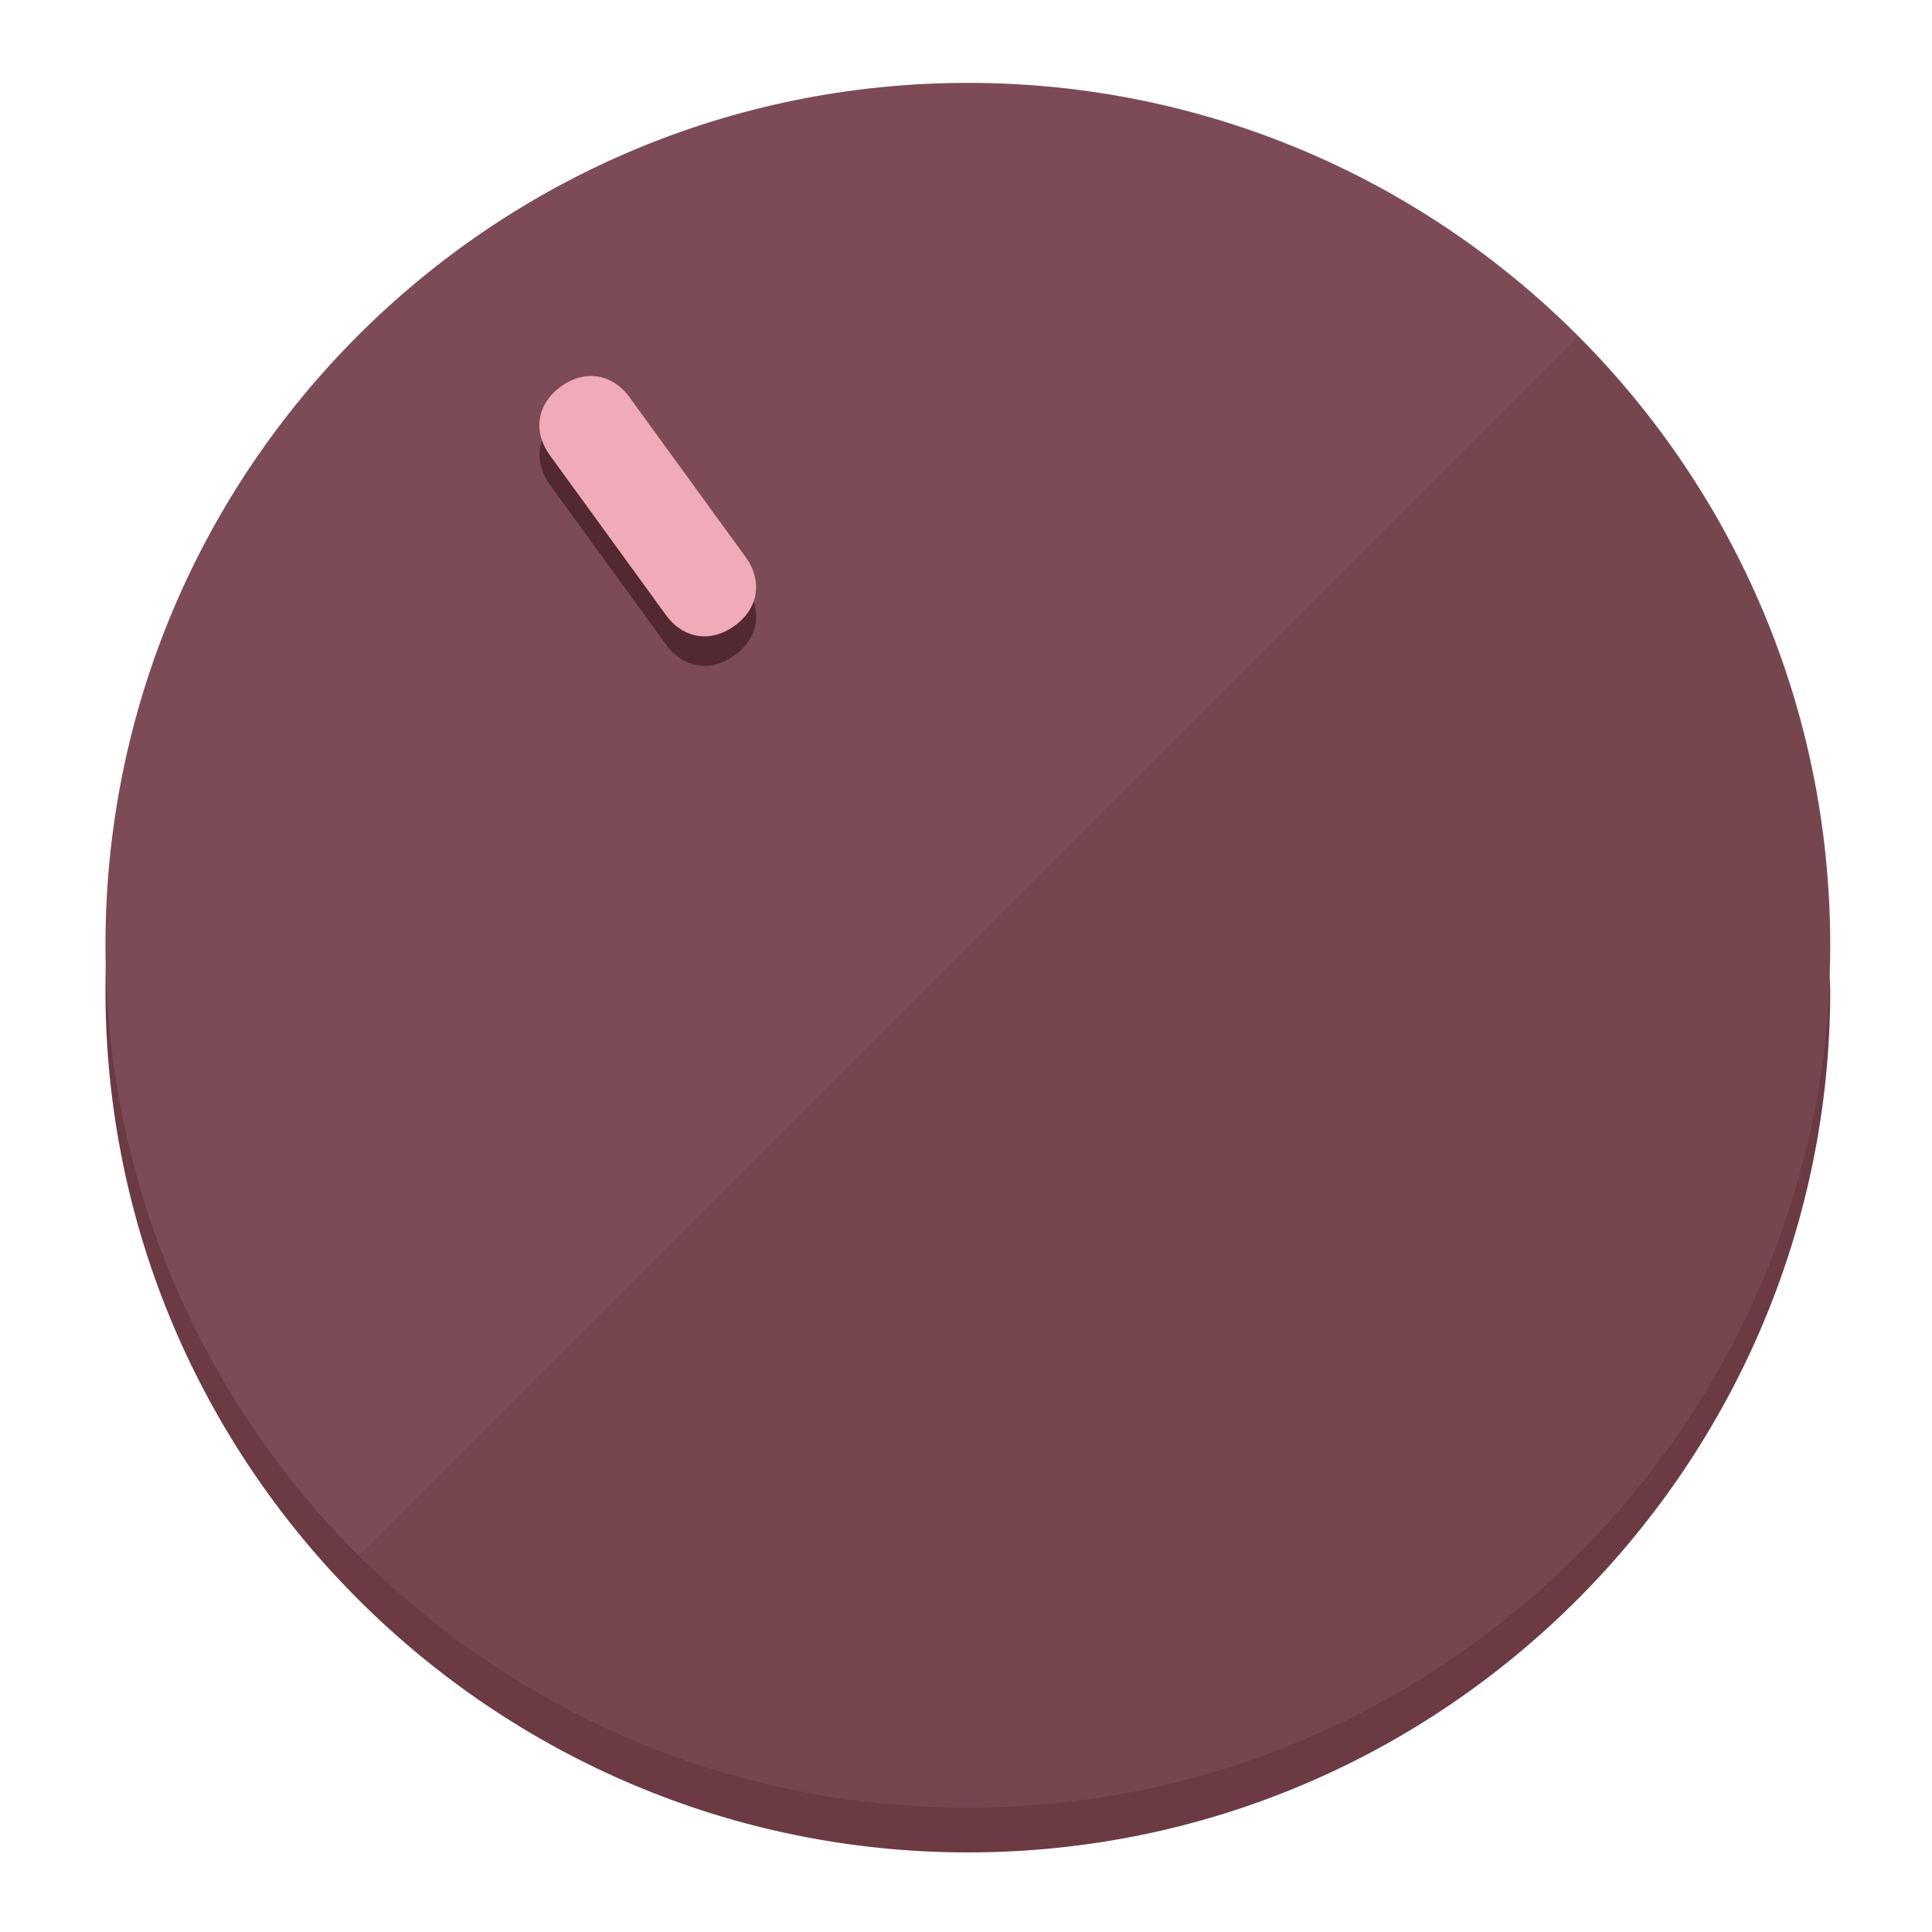
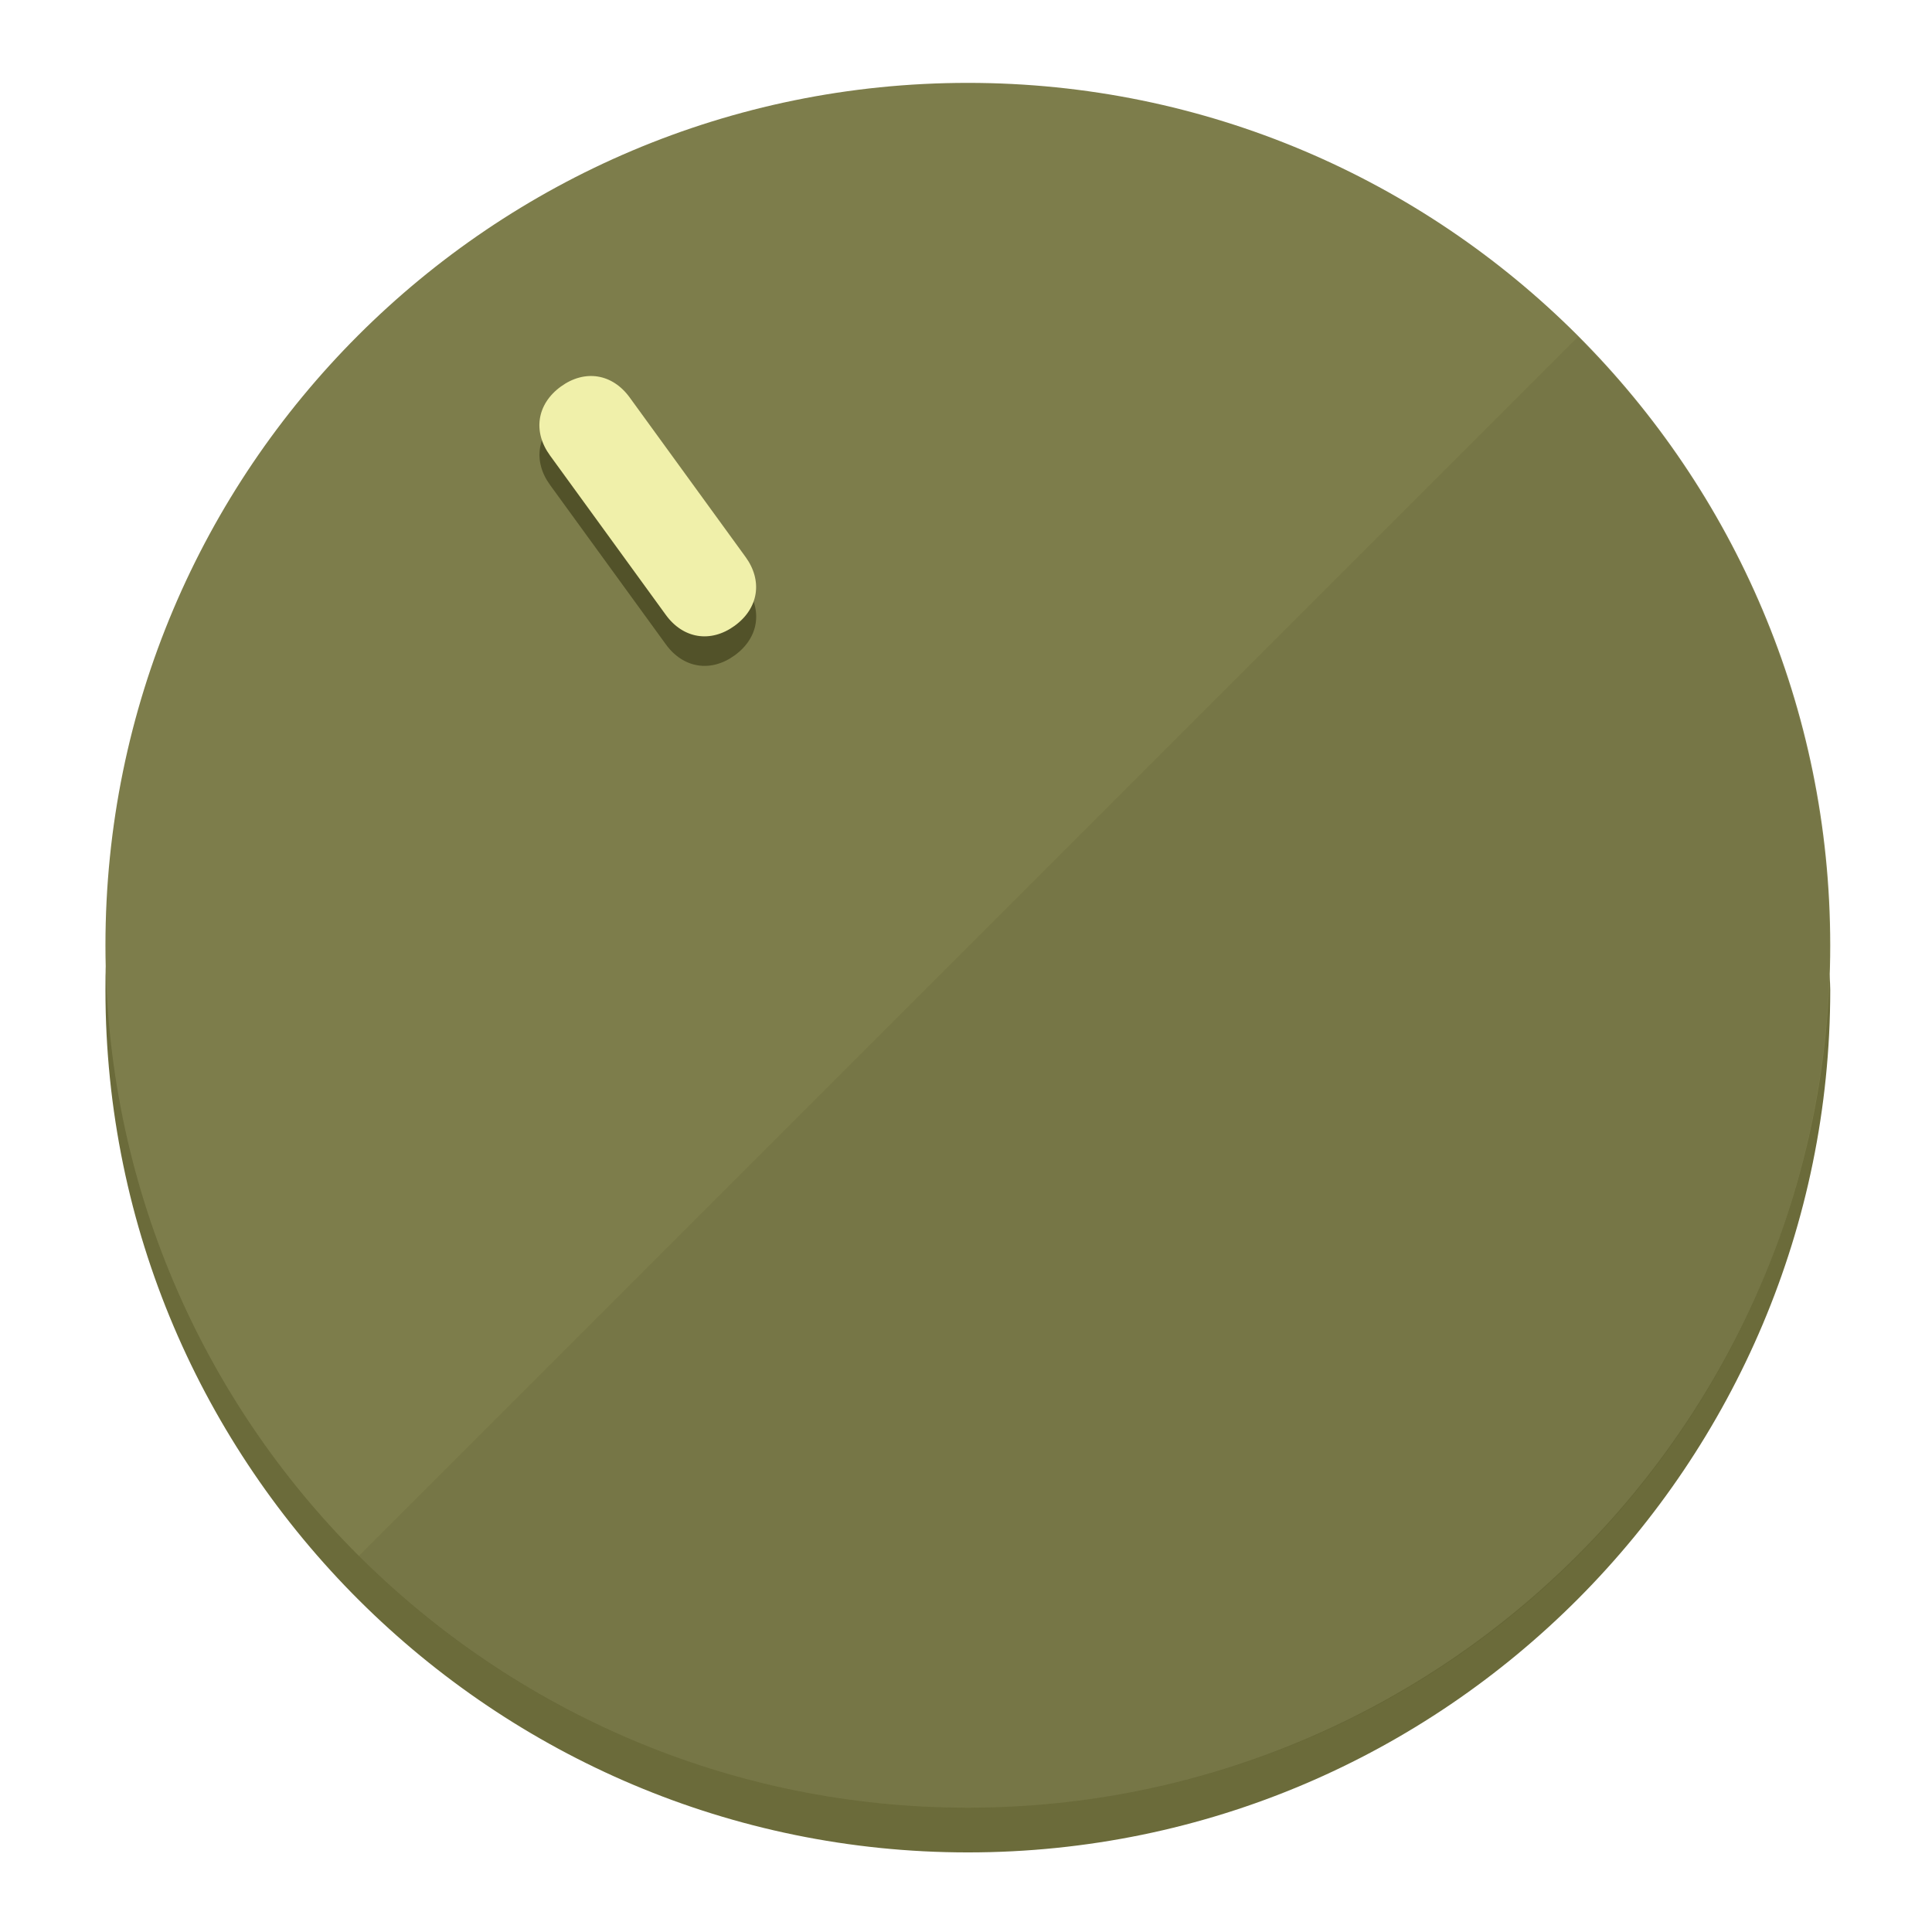
<svg xmlns="http://www.w3.org/2000/svg" height="120px" width="120px" version="1.1" id="Layer_1" viewBox="0 0 496.8 496.8" xml:space="preserve">
  <defs id="defs23" />
  <g id="g3158">
-     <path style="display:inline;fill:#6B3A43;fill-opacity:1;stroke-width:1.584" d="m 248.875,445.92 c 116.582,0 212.89,-91.238 220.493,-205.286 0,5.069 1.267,8.87 1.267,13.939 0,121.651 -98.842,221.76 -221.76,221.76 -121.651,0 -221.76,-98.842 -221.76,-221.76 0,-5.069 0,-8.87 1.267,-13.939 7.603,114.048 103.91,205.286 220.493,205.286 z" id="path8" />
-     <circle style="display:inline;fill:#7D4B55;fill-opacity:1;stroke-width:1.584" cx="248.875" cy="243.071" r="221.76" id="circle12" />
-     <path style="display:inline;fill:#522931;fill-opacity:0.154;stroke-width:1.587" d="m 405.744,86.606 c 86.308,86.308 86.308,227.193 0,313.5 -86.308,86.308 -227.193,86.308 -313.5,0" id="path14" />
+     <path style="display:inline;fill:#6B6B3A;fill-opacity:1;stroke-width:1.584" d="m 248.875,445.92 c 116.582,0 212.89,-91.238 220.493,-205.286 0,5.069 1.267,8.87 1.267,13.939 0,121.651 -98.842,221.76 -221.76,221.76 -121.651,0 -221.76,-98.842 -221.76,-221.76 0,-5.069 0,-8.87 1.267,-13.939 7.603,114.048 103.91,205.286 220.493,205.286 z" id="path8" />
+     <circle style="display:inline;fill:#7D7D4B;fill-opacity:1;stroke-width:1.584" cx="248.875" cy="243.071" r="221.76" id="circle12" />
+     <path style="display:inline;fill:#525229;fill-opacity:0.154;stroke-width:1.587" d="m 405.744,86.606 c 86.308,86.308 86.308,227.193 0,313.5 -86.308,86.308 -227.193,86.308 -313.5,0" id="path14" />
  </g>
  <g id="g3198">
    <circle style="display:none;fill:#000000;fill-opacity:0;stroke-width:1.584" cx="57.84" cy="343.108" r="221.76" id="circle12-3" transform="rotate(-36)" />
-     <path style="display:inline;fill:#522931;fill-opacity:1;stroke-width:1.584" d="m 191.735,150.81 c 4.469,6.151 3.348,13.231 -2.803,17.7 v 0 c -6.151,4.469 -13.231,3.348 -17.7,-2.803 L 141.437,124.699 c -4.469,-6.151 -3.348,-13.231 2.803,-17.7 v 0 c 6.151,-4.469 13.231,-3.348 17.7,2.803 z" id="path3789" />
-     <path style="display:inline;fill:#F0AAB8;stroke-width:1.584" d="m 191.713,143.214 c 4.469,6.151 3.348,13.231 -2.803,17.7 v 0 c -6.151,4.469 -13.231,3.348 -17.7,-2.803 L 141.416,117.103 c -4.469,-6.151 -3.348,-13.231 2.803,-17.7 v 0 c 6.151,-4.469 13.231,-3.348 17.7,2.803 z" id="path915" />
+     <path style="display:inline;fill:#525229;fill-opacity:1;stroke-width:1.584" d="m 191.735,150.81 c 4.469,6.151 3.348,13.231 -2.803,17.7 v 0 c -6.151,4.469 -13.231,3.348 -17.7,-2.803 L 141.437,124.699 c -4.469,-6.151 -3.348,-13.231 2.803,-17.7 v 0 c 6.151,-4.469 13.231,-3.348 17.7,2.803 z" id="path3789" />
+     <path style="display:inline;fill:#F0F0AA;stroke-width:1.584" d="m 191.713,143.214 c 4.469,6.151 3.348,13.231 -2.803,17.7 v 0 c -6.151,4.469 -13.231,3.348 -17.7,-2.803 L 141.416,117.103 c -4.469,-6.151 -3.348,-13.231 2.803,-17.7 v 0 c 6.151,-4.469 13.231,-3.348 17.7,2.803 z" id="path915" />
  </g>
</svg>
